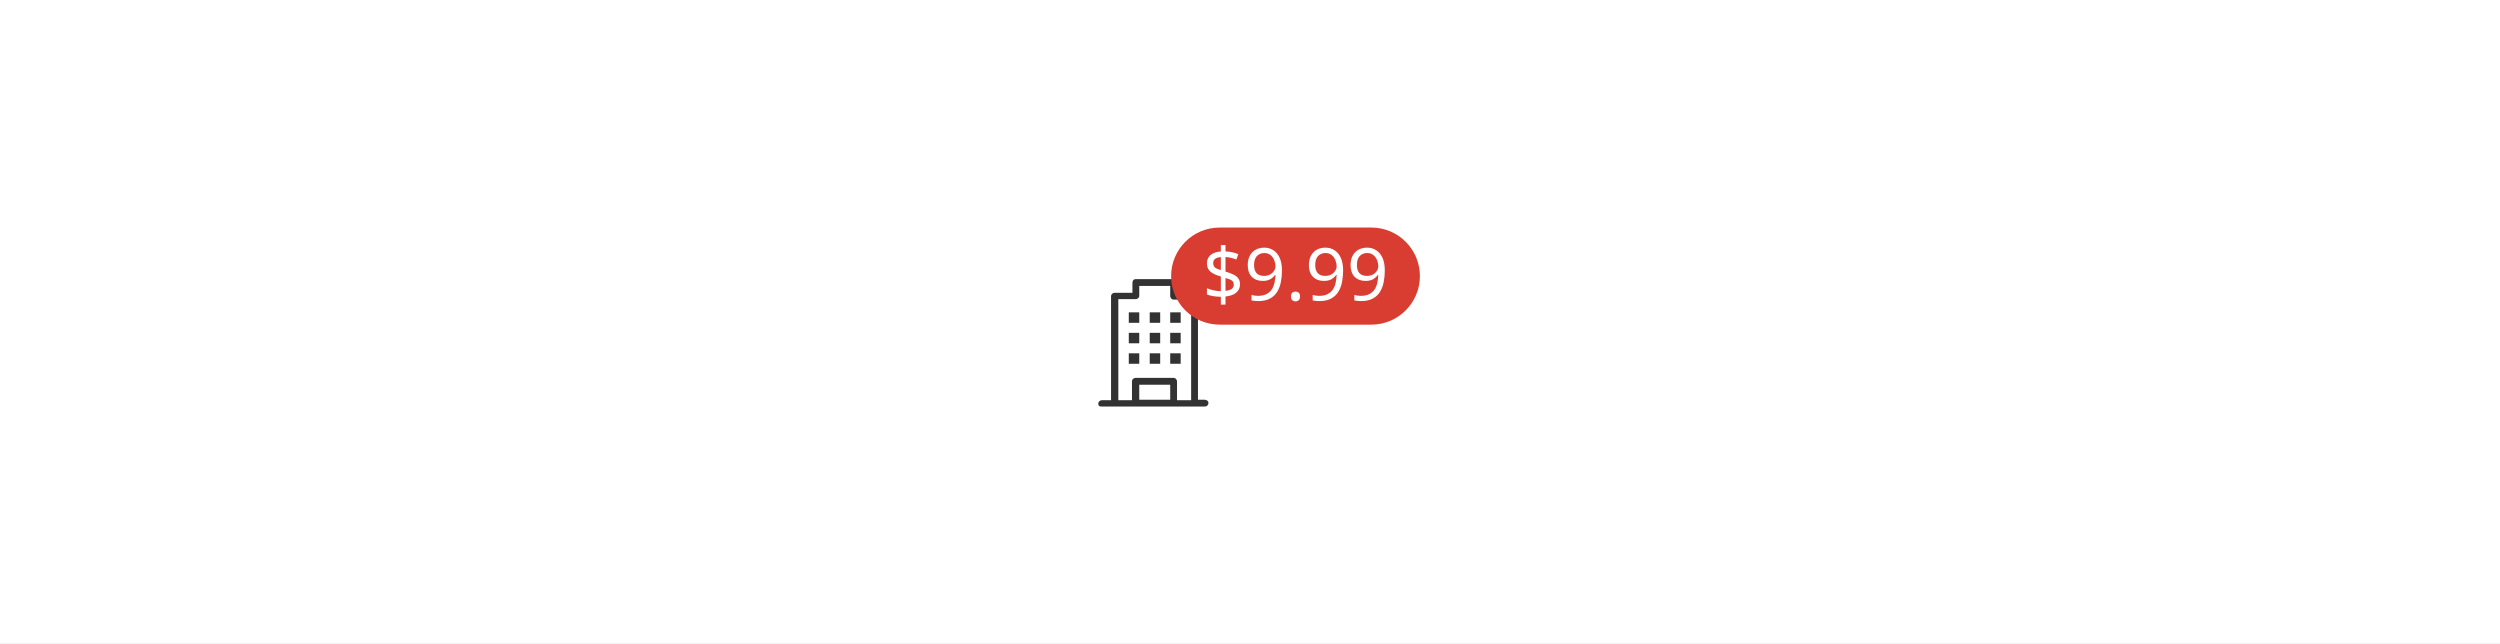
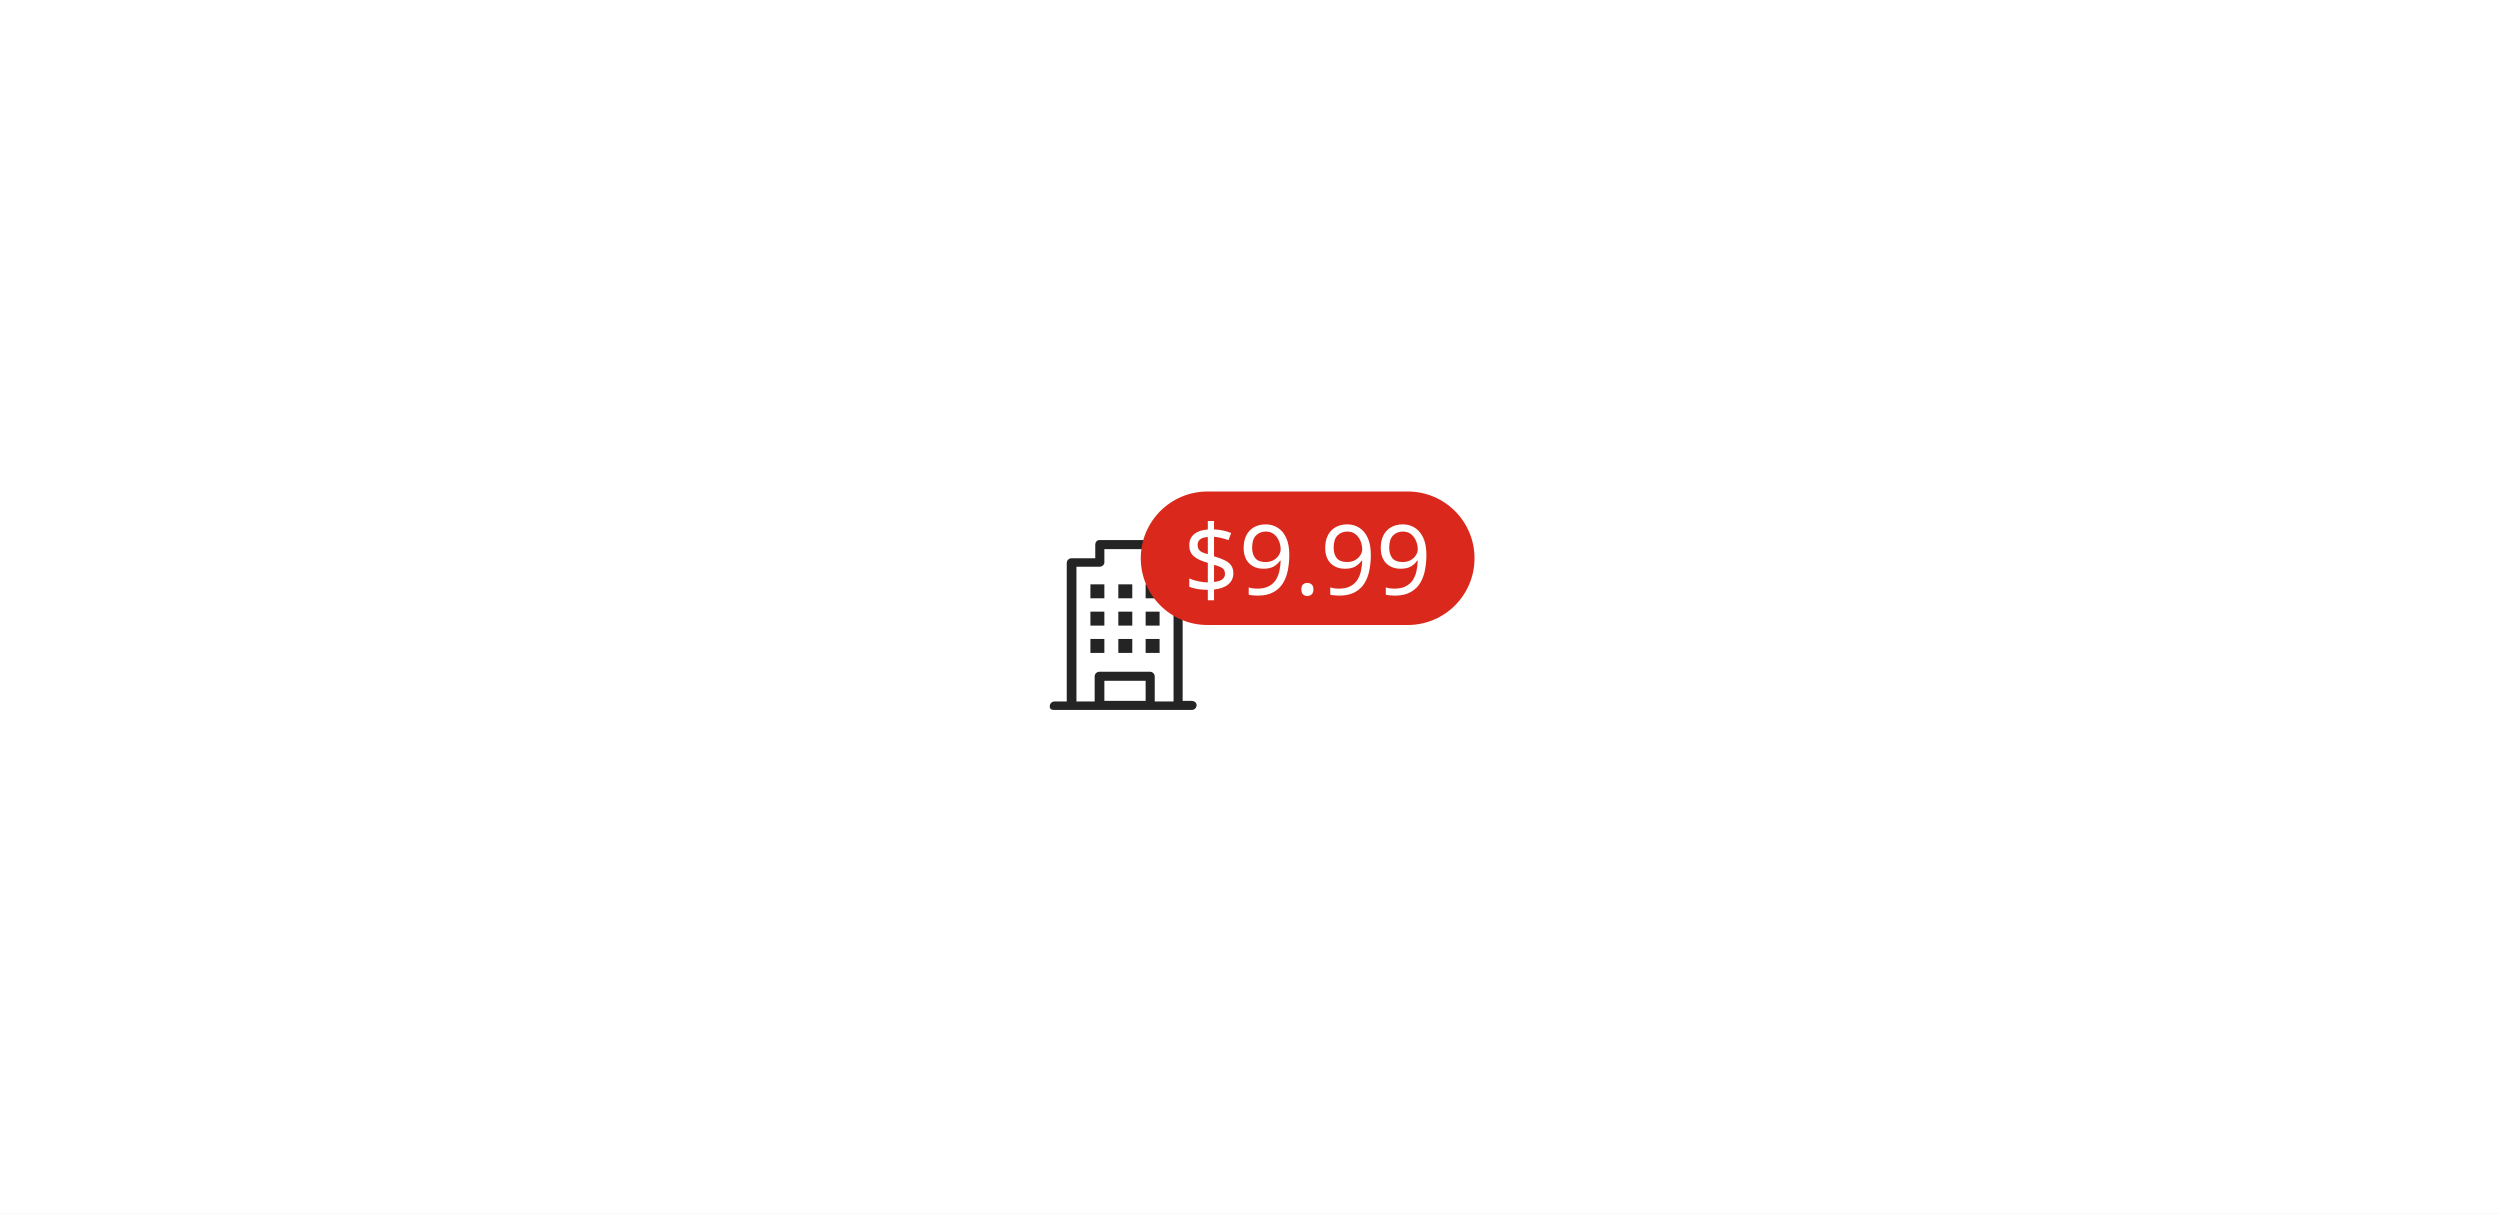
- <svg xmlns="http://www.w3.org/2000/svg" width="412" height="106" viewBox="0 0 412 106" fill="none">
-   <rect width="412" height="106" fill="white" />
-   <path fill-rule="evenodd" clip-rule="evenodd" d="M198.475 65.875H197.425V48.775C197.425 48.475 197.2 48.175 196.825 48.175H193.975V46.6C193.975 46.225 193.75 46 193.45 46H187.15C186.85 46 186.625 46.225 186.625 46.6V48.25H183.7C183.4 48.25 183.1 48.475 183.1 48.85V65.95H181.6C181.3 65.95 181 66.175 181 66.55C181 66.925 181.225 67 181.6 67H198.55C198.85 67 199.15 66.775 199.15 66.4C199.15 66.025 198.775 65.875 198.475 65.875ZM184.3 49.3H187.15C187.45 49.3 187.75 49.075 187.75 48.775V47.125H192.85V48.775C192.85 49.075 193.075 49.375 193.45 49.375H196.3V65.95H193.975V62.875C193.975 62.575 193.75 62.275 193.375 62.275H187.15C186.85 62.275 186.55 62.5 186.55 62.875V65.95H184.3V49.3ZM192.85 65.875H187.75V63.4H192.85V65.875Z" fill="#323232" />
-   <path d="M187.75 54.85H186.025V56.575H187.75V54.85Z" fill="#323232" />
-   <path d="M191.2 54.85H189.475V56.575H191.2V54.85Z" fill="#323232" />
-   <path d="M194.575 54.85H192.85V56.575H194.575V54.85Z" fill="#323232" />
-   <path d="M187.75 51.475H186.025V53.2H187.75V51.475Z" fill="#323232" />
-   <path d="M191.2 51.475H189.475V53.2H191.2V51.475Z" fill="#323232" />
-   <path d="M194.575 51.475H192.85V53.2H194.575V51.475Z" fill="#323232" />
-   <path d="M187.75 58.225H186.025V59.95H187.75V58.225Z" fill="#323232" />
-   <path d="M191.2 58.225H189.475V59.95H191.2V58.225Z" fill="#323232" />
-   <path d="M194.575 58.225H192.85V59.95H194.575V58.225Z" fill="#323232" />
-   <rect x="193" y="37.5" width="41" height="16" rx="8" fill="#D93D32" />
-   <path d="M201.196 50.196V48.912C200.756 48.904 200.328 48.868 199.912 48.804C199.496 48.732 199.16 48.636 198.904 48.516V47.496C199.176 47.624 199.524 47.736 199.948 47.832C200.372 47.928 200.788 47.98 201.196 47.988V45.564C200.404 45.348 199.824 45.076 199.456 44.748C199.088 44.42 198.904 43.972 198.904 43.404C198.904 42.812 199.108 42.348 199.516 42.012C199.932 41.676 200.492 41.488 201.196 41.448V40.392H201.964V41.436C202.388 41.452 202.772 41.5 203.116 41.58C203.468 41.66 203.788 41.76 204.076 41.88L203.752 42.768C203.496 42.664 203.212 42.576 202.9 42.504C202.596 42.424 202.284 42.372 201.964 42.348V44.76C202.492 44.912 202.932 45.076 203.284 45.252C203.636 45.42 203.9 45.632 204.076 45.888C204.26 46.136 204.352 46.46 204.352 46.86C204.352 47.42 204.144 47.876 203.728 48.228C203.312 48.572 202.724 48.784 201.964 48.864V50.196H201.196ZM201.196 44.496V42.372C200.764 42.404 200.444 42.504 200.236 42.672C200.036 42.84 199.936 43.056 199.936 43.32C199.936 43.64 200.024 43.888 200.2 44.064C200.384 44.232 200.716 44.376 201.196 44.496ZM201.964 47.928C202.436 47.88 202.78 47.772 202.996 47.604C203.212 47.428 203.32 47.204 203.32 46.932C203.32 46.628 203.224 46.4 203.032 46.248C202.84 46.096 202.484 45.952 201.964 45.816V47.928ZM211.267 44.592C211.267 45.208 211.211 45.816 211.099 46.416C210.995 47.008 210.799 47.548 210.511 48.036C210.231 48.516 209.831 48.9 209.311 49.188C208.799 49.476 208.139 49.62 207.331 49.62C207.171 49.62 206.983 49.608 206.767 49.584C206.551 49.568 206.379 49.54 206.251 49.5V48.6C206.563 48.704 206.915 48.756 207.307 48.756C207.867 48.756 208.327 48.664 208.687 48.48C209.055 48.296 209.347 48.048 209.563 47.736C209.779 47.416 209.935 47.048 210.031 46.632C210.127 46.208 210.183 45.764 210.199 45.3H210.127C209.943 45.572 209.687 45.808 209.359 46.008C209.031 46.2 208.607 46.296 208.087 46.296C207.351 46.296 206.755 46.072 206.299 45.624C205.851 45.168 205.627 44.528 205.627 43.704C205.627 43.104 205.739 42.588 205.963 42.156C206.187 41.724 206.503 41.392 206.911 41.16C207.327 40.928 207.811 40.812 208.363 40.812C208.907 40.812 209.399 40.952 209.839 41.232C210.279 41.504 210.627 41.92 210.883 42.48C211.139 43.032 211.267 43.736 211.267 44.592ZM208.363 41.7C207.867 41.7 207.459 41.864 207.139 42.192C206.827 42.52 206.671 43.02 206.671 43.692C206.671 44.244 206.803 44.68 207.067 45C207.339 45.312 207.755 45.468 208.315 45.468C208.699 45.468 209.031 45.392 209.311 45.24C209.591 45.08 209.807 44.88 209.959 44.64C210.119 44.4 210.199 44.152 210.199 43.896C210.199 43.552 210.131 43.212 209.995 42.876C209.859 42.54 209.655 42.26 209.383 42.036C209.111 41.812 208.771 41.7 208.363 41.7ZM212.759 48.852C212.759 48.556 212.831 48.348 212.975 48.228C213.119 48.108 213.291 48.048 213.491 48.048C213.691 48.048 213.867 48.108 214.019 48.228C214.171 48.348 214.247 48.556 214.247 48.852C214.247 49.14 214.171 49.348 214.019 49.476C213.867 49.604 213.691 49.668 213.491 49.668C213.291 49.668 213.119 49.604 212.975 49.476C212.831 49.348 212.759 49.14 212.759 48.852ZM221.345 44.592C221.345 45.208 221.289 45.816 221.177 46.416C221.073 47.008 220.877 47.548 220.589 48.036C220.309 48.516 219.909 48.9 219.389 49.188C218.877 49.476 218.217 49.62 217.409 49.62C217.249 49.62 217.061 49.608 216.845 49.584C216.629 49.568 216.457 49.54 216.329 49.5V48.6C216.641 48.704 216.993 48.756 217.385 48.756C217.945 48.756 218.405 48.664 218.765 48.48C219.133 48.296 219.425 48.048 219.641 47.736C219.857 47.416 220.013 47.048 220.109 46.632C220.205 46.208 220.261 45.764 220.277 45.3H220.205C220.021 45.572 219.765 45.808 219.437 46.008C219.109 46.2 218.685 46.296 218.165 46.296C217.429 46.296 216.833 46.072 216.377 45.624C215.929 45.168 215.705 44.528 215.705 43.704C215.705 43.104 215.817 42.588 216.041 42.156C216.265 41.724 216.581 41.392 216.989 41.16C217.405 40.928 217.889 40.812 218.441 40.812C218.985 40.812 219.477 40.952 219.917 41.232C220.357 41.504 220.705 41.92 220.961 42.48C221.217 43.032 221.345 43.736 221.345 44.592ZM218.441 41.7C217.945 41.7 217.537 41.864 217.217 42.192C216.905 42.52 216.749 43.02 216.749 43.692C216.749 44.244 216.881 44.68 217.145 45C217.417 45.312 217.833 45.468 218.393 45.468C218.777 45.468 219.109 45.392 219.389 45.24C219.669 45.08 219.885 44.88 220.037 44.64C220.197 44.4 220.277 44.152 220.277 43.896C220.277 43.552 220.209 43.212 220.073 42.876C219.937 42.54 219.733 42.26 219.461 42.036C219.189 41.812 218.849 41.7 218.441 41.7ZM228.213 44.592C228.213 45.208 228.157 45.816 228.045 46.416C227.941 47.008 227.745 47.548 227.457 48.036C227.177 48.516 226.777 48.9 226.257 49.188C225.745 49.476 225.085 49.62 224.277 49.62C224.117 49.62 223.929 49.608 223.713 49.584C223.497 49.568 223.325 49.54 223.197 49.5V48.6C223.509 48.704 223.861 48.756 224.253 48.756C224.813 48.756 225.273 48.664 225.633 48.48C226.001 48.296 226.293 48.048 226.509 47.736C226.725 47.416 226.881 47.048 226.977 46.632C227.073 46.208 227.129 45.764 227.145 45.3H227.073C226.889 45.572 226.633 45.808 226.305 46.008C225.977 46.2 225.553 46.296 225.033 46.296C224.297 46.296 223.701 46.072 223.245 45.624C222.797 45.168 222.573 44.528 222.573 43.704C222.573 43.104 222.685 42.588 222.909 42.156C223.133 41.724 223.449 41.392 223.857 41.16C224.273 40.928 224.757 40.812 225.309 40.812C225.853 40.812 226.345 40.952 226.785 41.232C227.225 41.504 227.573 41.92 227.829 42.48C228.085 43.032 228.213 43.736 228.213 44.592ZM225.309 41.7C224.813 41.7 224.405 41.864 224.085 42.192C223.773 42.52 223.617 43.02 223.617 43.692C223.617 44.244 223.749 44.68 224.013 45C224.285 45.312 224.701 45.468 225.261 45.468C225.645 45.468 225.977 45.392 226.257 45.24C226.537 45.08 226.753 44.88 226.905 44.64C227.065 44.4 227.145 44.152 227.145 43.896C227.145 43.552 227.077 43.212 226.941 42.876C226.805 42.54 226.601 42.26 226.329 42.036C226.057 41.812 225.717 41.7 225.309 41.7Z" fill="white" />
+ <svg xmlns="http://www.w3.org/2000/svg" width="412" height="200" viewBox="0 0 412 200" fill="none">
+   <rect width="412" height="200" fill="white" />
+   <path fill-rule="evenodd" clip-rule="evenodd" d="M196.3 115.5H194.9V92.7C194.9 92.3 194.6 91.9 194.1 91.9H190.3V89.8C190.3 89.3 190 89 189.6 89H181.2C180.8 89 180.5 89.3 180.5 89.8V92H176.6C176.2 92 175.8 92.3 175.8 92.8V115.6H173.8C173.4 115.6 173 115.9 173 116.4C173 116.9 173.3 117 173.8 117H196.4C196.8 117 197.2 116.7 197.2 116.2C197.2 115.7 196.7 115.5 196.3 115.5ZM177.4 93.4H181.2C181.6 93.4 182 93.1 182 92.7V90.5H188.8V92.7C188.8 93.1 189.1 93.5 189.6 93.5H193.4V115.6H190.3V111.5C190.3 111.1 190 110.7 189.5 110.7H181.2C180.8 110.7 180.4 111 180.4 111.5V115.6H177.4V93.4ZM188.8 115.5H182V112.2H188.8V115.5Z" fill="#242424" />
+   <path d="M182 100.8H179.7V103.1H182V100.8Z" fill="#242424" />
+   <path d="M186.6 100.8H184.3V103.1H186.6V100.8Z" fill="#242424" />
+   <path d="M191.1 100.8H188.8V103.1H191.1V100.8Z" fill="#242424" />
+   <path d="M182 96.3H179.7V98.6H182V96.3Z" fill="#242424" />
+   <path d="M186.6 96.3H184.3V98.6H186.6V96.3Z" fill="#242424" />
+   <path d="M191.1 96.3H188.8V98.6H191.1V96.3Z" fill="#242424" />
+   <path d="M182 105.3H179.7V107.6H182V105.3Z" fill="#242424" />
+   <path d="M186.6 105.3H184.3V107.6H186.6V105.3Z" fill="#242424" />
+   <path d="M191.1 105.3H188.8V107.6H191.1V105.3Z" fill="#242424" />
+   <rect x="188" y="81" width="55" height="22" rx="11" fill="#DA291C" />
+   <path d="M199.048 98.928V97.216C198.461 97.205 197.891 97.157 197.336 97.072C196.781 96.976 196.333 96.848 195.992 96.688V95.328C196.355 95.499 196.819 95.648 197.384 95.776C197.949 95.904 198.504 95.973 199.048 95.984V92.752C197.992 92.464 197.219 92.101 196.728 91.664C196.237 91.227 195.992 90.629 195.992 89.872C195.992 89.083 196.264 88.464 196.808 88.016C197.363 87.568 198.109 87.317 199.048 87.264V85.856H200.072V87.248C200.637 87.269 201.149 87.333 201.608 87.44C202.077 87.547 202.504 87.68 202.888 87.84L202.456 89.024C202.115 88.885 201.736 88.768 201.32 88.672C200.915 88.565 200.499 88.496 200.072 88.464V91.68C200.776 91.883 201.363 92.101 201.832 92.336C202.301 92.56 202.653 92.843 202.888 93.184C203.133 93.515 203.256 93.947 203.256 94.48C203.256 95.227 202.979 95.835 202.424 96.304C201.869 96.763 201.085 97.045 200.072 97.152V98.928H199.048ZM199.048 91.328V88.496C198.472 88.539 198.045 88.672 197.768 88.896C197.501 89.12 197.368 89.408 197.368 89.76C197.368 90.187 197.485 90.517 197.72 90.752C197.965 90.976 198.408 91.168 199.048 91.328ZM200.072 95.904C200.701 95.84 201.16 95.696 201.448 95.472C201.736 95.237 201.88 94.939 201.88 94.576C201.88 94.171 201.752 93.867 201.496 93.664C201.24 93.461 200.765 93.269 200.072 93.088V95.904ZM212.476 91.456C212.476 92.277 212.402 93.088 212.252 93.888C212.114 94.677 211.852 95.397 211.468 96.048C211.095 96.688 210.562 97.2 209.868 97.584C209.186 97.968 208.306 98.16 207.228 98.16C207.015 98.16 206.764 98.144 206.476 98.112C206.188 98.091 205.959 98.053 205.788 98V96.8C206.204 96.939 206.674 97.008 207.196 97.008C207.943 97.008 208.556 96.885 209.036 96.64C209.527 96.395 209.916 96.064 210.204 95.648C210.492 95.221 210.7 94.731 210.828 94.176C210.956 93.611 211.031 93.019 211.052 92.4H210.956C210.711 92.763 210.37 93.077 209.932 93.344C209.495 93.6 208.93 93.728 208.236 93.728C207.255 93.728 206.46 93.429 205.852 92.832C205.255 92.224 204.956 91.371 204.956 90.272C204.956 89.472 205.106 88.784 205.404 88.208C205.703 87.632 206.124 87.189 206.668 86.88C207.223 86.571 207.868 86.416 208.604 86.416C209.33 86.416 209.986 86.603 210.572 86.976C211.159 87.339 211.623 87.893 211.964 88.64C212.306 89.376 212.476 90.315 212.476 91.456ZM208.604 87.6C207.943 87.6 207.399 87.819 206.972 88.256C206.556 88.693 206.348 89.36 206.348 90.256C206.348 90.992 206.524 91.573 206.876 92C207.239 92.416 207.794 92.624 208.54 92.624C209.052 92.624 209.495 92.523 209.868 92.32C210.242 92.107 210.53 91.84 210.732 91.52C210.946 91.2 211.052 90.869 211.052 90.528C211.052 90.069 210.962 89.616 210.78 89.168C210.599 88.72 210.327 88.347 209.964 88.048C209.602 87.749 209.148 87.6 208.604 87.6ZM214.465 97.136C214.465 96.741 214.561 96.464 214.753 96.304C214.945 96.144 215.174 96.064 215.441 96.064C215.707 96.064 215.942 96.144 216.145 96.304C216.347 96.464 216.449 96.741 216.449 97.136C216.449 97.52 216.347 97.797 216.145 97.968C215.942 98.139 215.707 98.224 215.441 98.224C215.174 98.224 214.945 98.139 214.753 97.968C214.561 97.797 214.465 97.52 214.465 97.136ZM225.914 91.456C225.914 92.277 225.839 93.088 225.69 93.888C225.551 94.677 225.29 95.397 224.906 96.048C224.532 96.688 223.999 97.2 223.306 97.584C222.623 97.968 221.743 98.16 220.666 98.16C220.452 98.16 220.202 98.144 219.914 98.112C219.626 98.091 219.396 98.053 219.226 98V96.8C219.642 96.939 220.111 97.008 220.634 97.008C221.38 97.008 221.994 96.885 222.474 96.64C222.964 96.395 223.354 96.064 223.642 95.648C223.93 95.221 224.138 94.731 224.266 94.176C224.394 93.611 224.468 93.019 224.49 92.4H224.394C224.148 92.763 223.807 93.077 223.37 93.344C222.932 93.6 222.367 93.728 221.674 93.728C220.692 93.728 219.898 93.429 219.29 92.832C218.692 92.224 218.394 91.371 218.394 90.272C218.394 89.472 218.543 88.784 218.842 88.208C219.14 87.632 219.562 87.189 220.106 86.88C220.66 86.571 221.306 86.416 222.042 86.416C222.767 86.416 223.423 86.603 224.01 86.976C224.596 87.339 225.06 87.893 225.402 88.64C225.743 89.376 225.914 90.315 225.914 91.456ZM222.042 87.6C221.38 87.6 220.836 87.819 220.41 88.256C219.994 88.693 219.786 89.36 219.786 90.256C219.786 90.992 219.962 91.573 220.314 92C220.676 92.416 221.231 92.624 221.978 92.624C222.49 92.624 222.932 92.523 223.306 92.32C223.679 92.107 223.967 91.84 224.17 91.52C224.383 91.2 224.49 90.869 224.49 90.528C224.49 90.069 224.399 89.616 224.218 89.168C224.036 88.72 223.764 88.347 223.402 88.048C223.039 87.749 222.586 87.6 222.042 87.6ZM235.07 91.456C235.07 92.277 234.995 93.088 234.846 93.888C234.707 94.677 234.446 95.397 234.062 96.048C233.689 96.688 233.155 97.2 232.462 97.584C231.779 97.968 230.899 98.16 229.822 98.16C229.609 98.16 229.358 98.144 229.07 98.112C228.782 98.091 228.553 98.053 228.382 98V96.8C228.798 96.939 229.267 97.008 229.79 97.008C230.537 97.008 231.15 96.885 231.63 96.64C232.121 96.395 232.51 96.064 232.798 95.648C233.086 95.221 233.294 94.731 233.422 94.176C233.55 93.611 233.625 93.019 233.646 92.4H233.55C233.305 92.763 232.963 93.077 232.526 93.344C232.089 93.6 231.523 93.728 230.83 93.728C229.849 93.728 229.054 93.429 228.446 92.832C227.849 92.224 227.55 91.371 227.55 90.272C227.55 89.472 227.699 88.784 227.998 88.208C228.297 87.632 228.718 87.189 229.262 86.88C229.817 86.571 230.462 86.416 231.198 86.416C231.923 86.416 232.579 86.603 233.166 86.976C233.753 87.339 234.217 87.893 234.558 88.64C234.899 89.376 235.07 90.315 235.07 91.456ZM231.198 87.6C230.537 87.6 229.993 87.819 229.566 88.256C229.15 88.693 228.942 89.36 228.942 90.256C228.942 90.992 229.118 91.573 229.47 92C229.833 92.416 230.387 92.624 231.134 92.624C231.646 92.624 232.089 92.523 232.462 92.32C232.835 92.107 233.123 91.84 233.326 91.52C233.539 91.2 233.646 90.869 233.646 90.528C233.646 90.069 233.555 89.616 233.374 89.168C233.193 88.72 232.921 88.347 232.558 88.048C232.195 87.749 231.742 87.6 231.198 87.6Z" fill="white" />
</svg>
